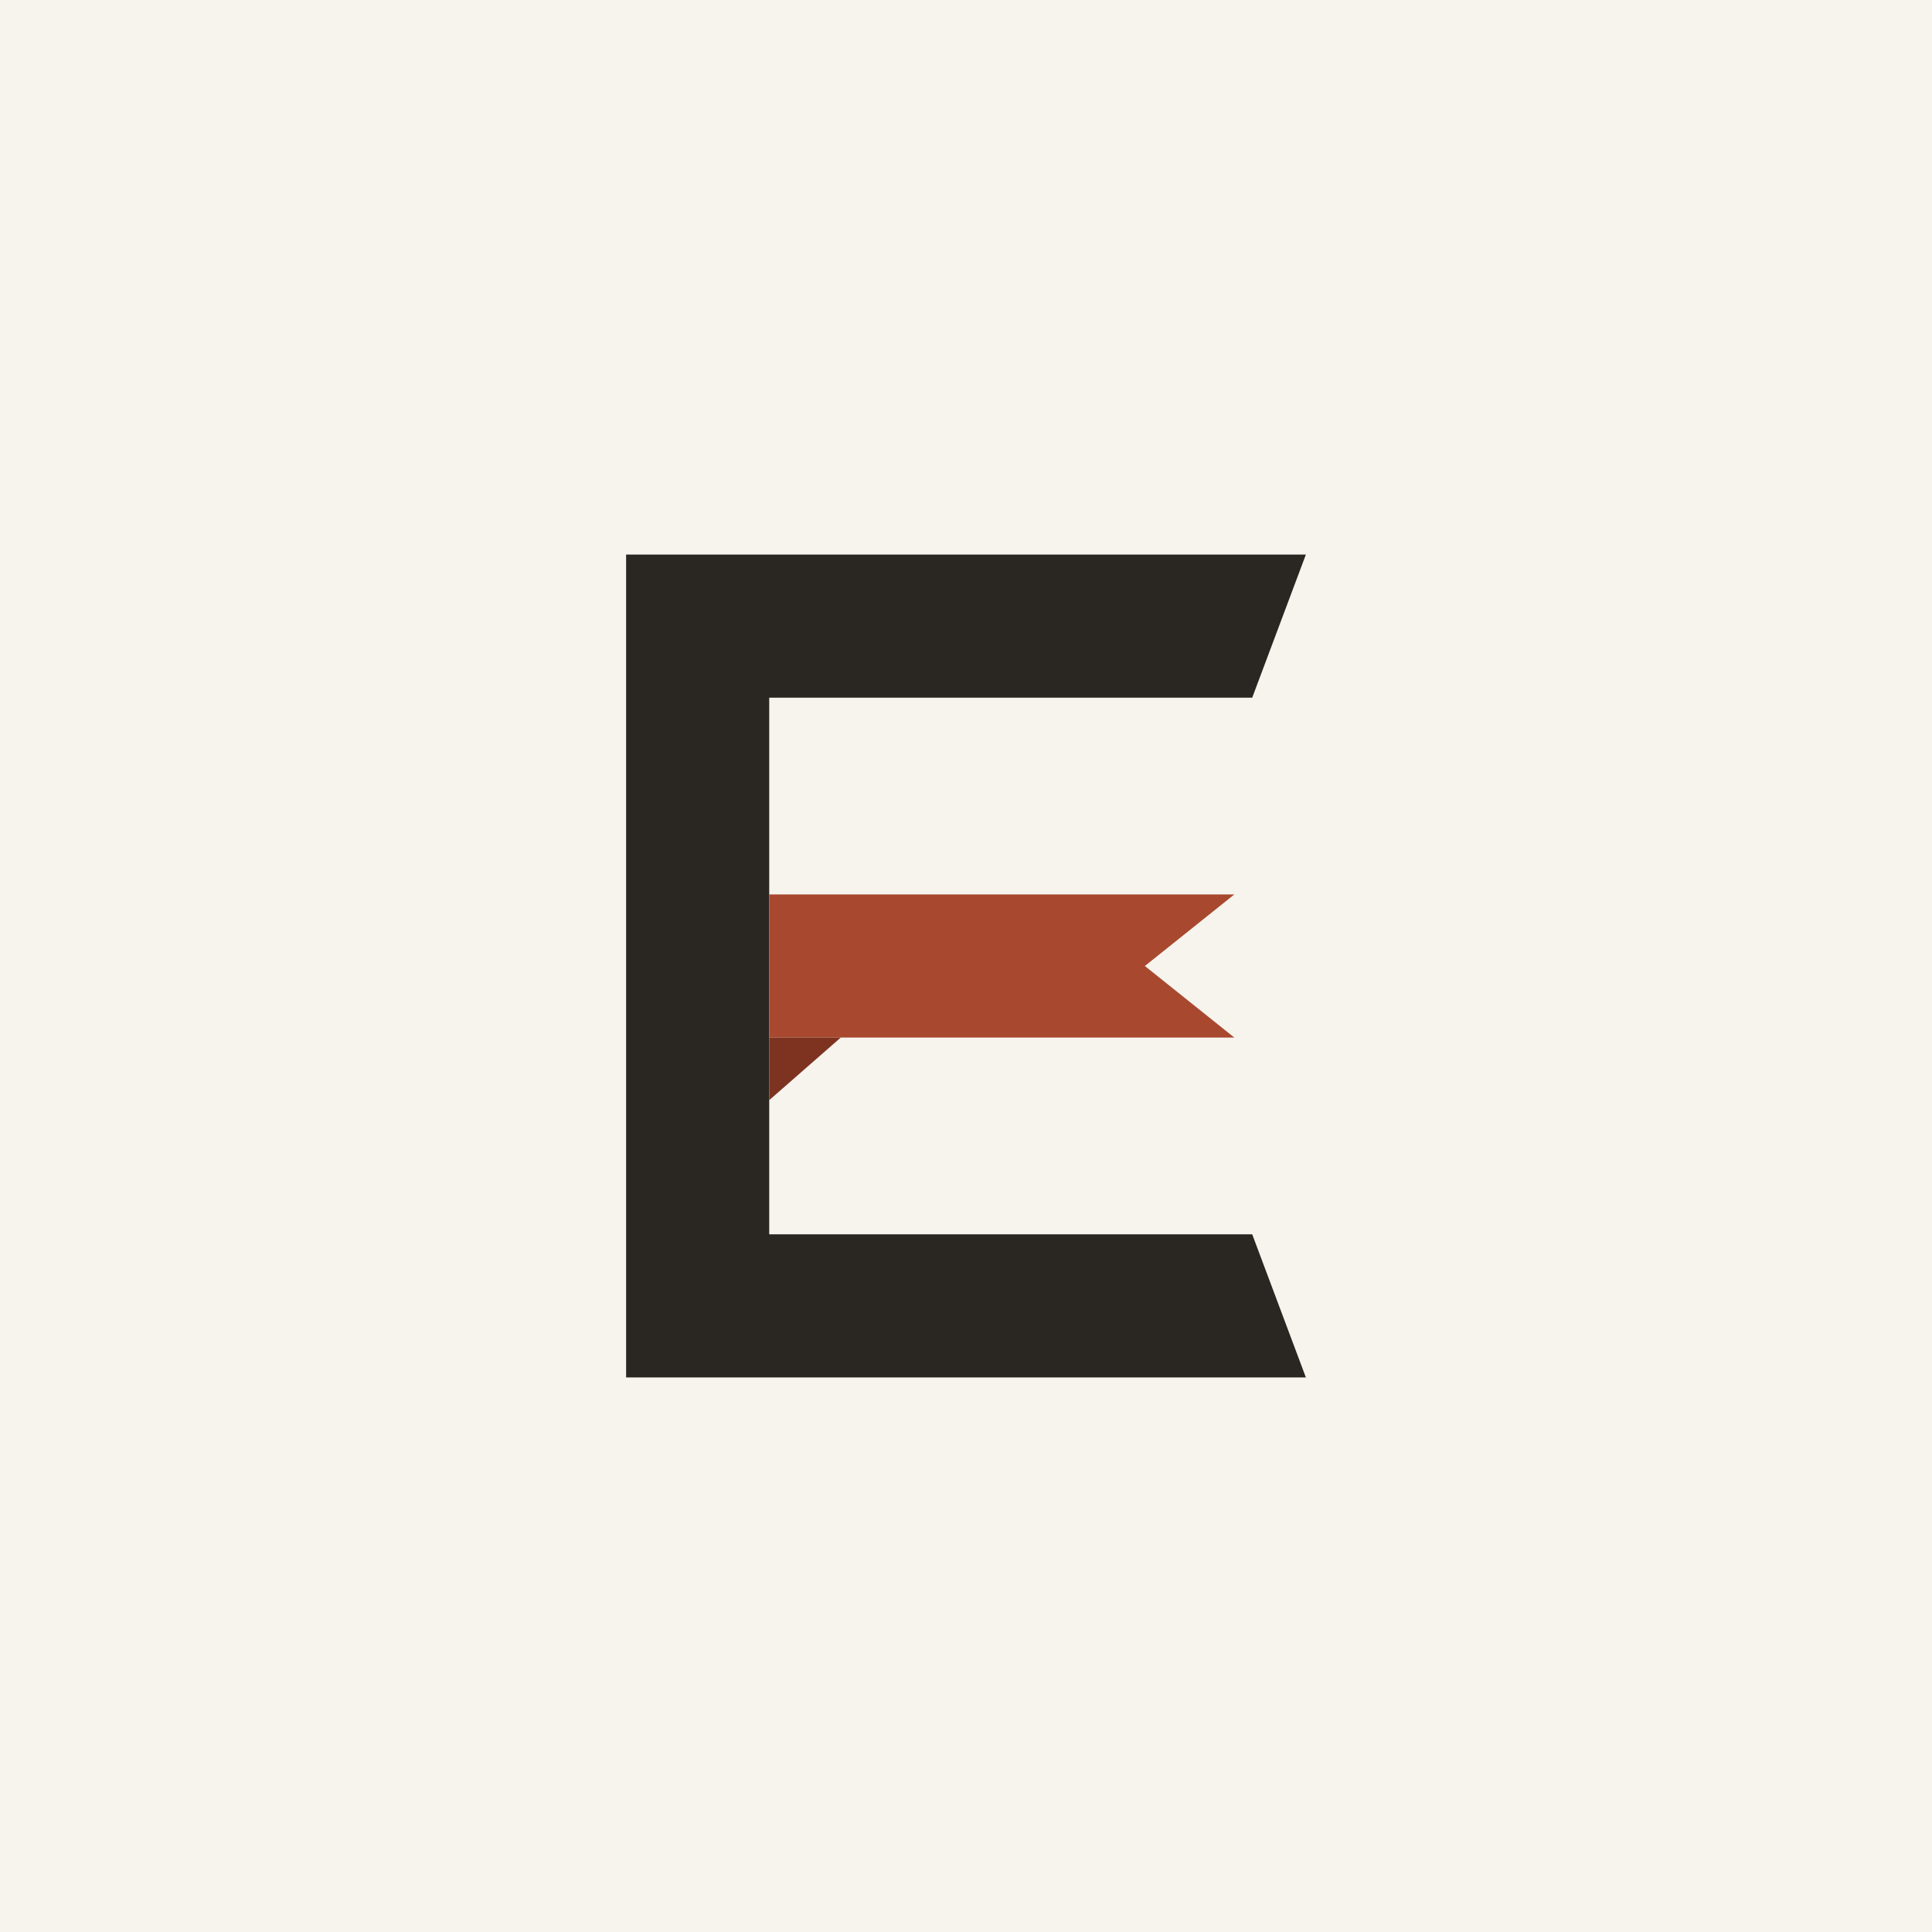
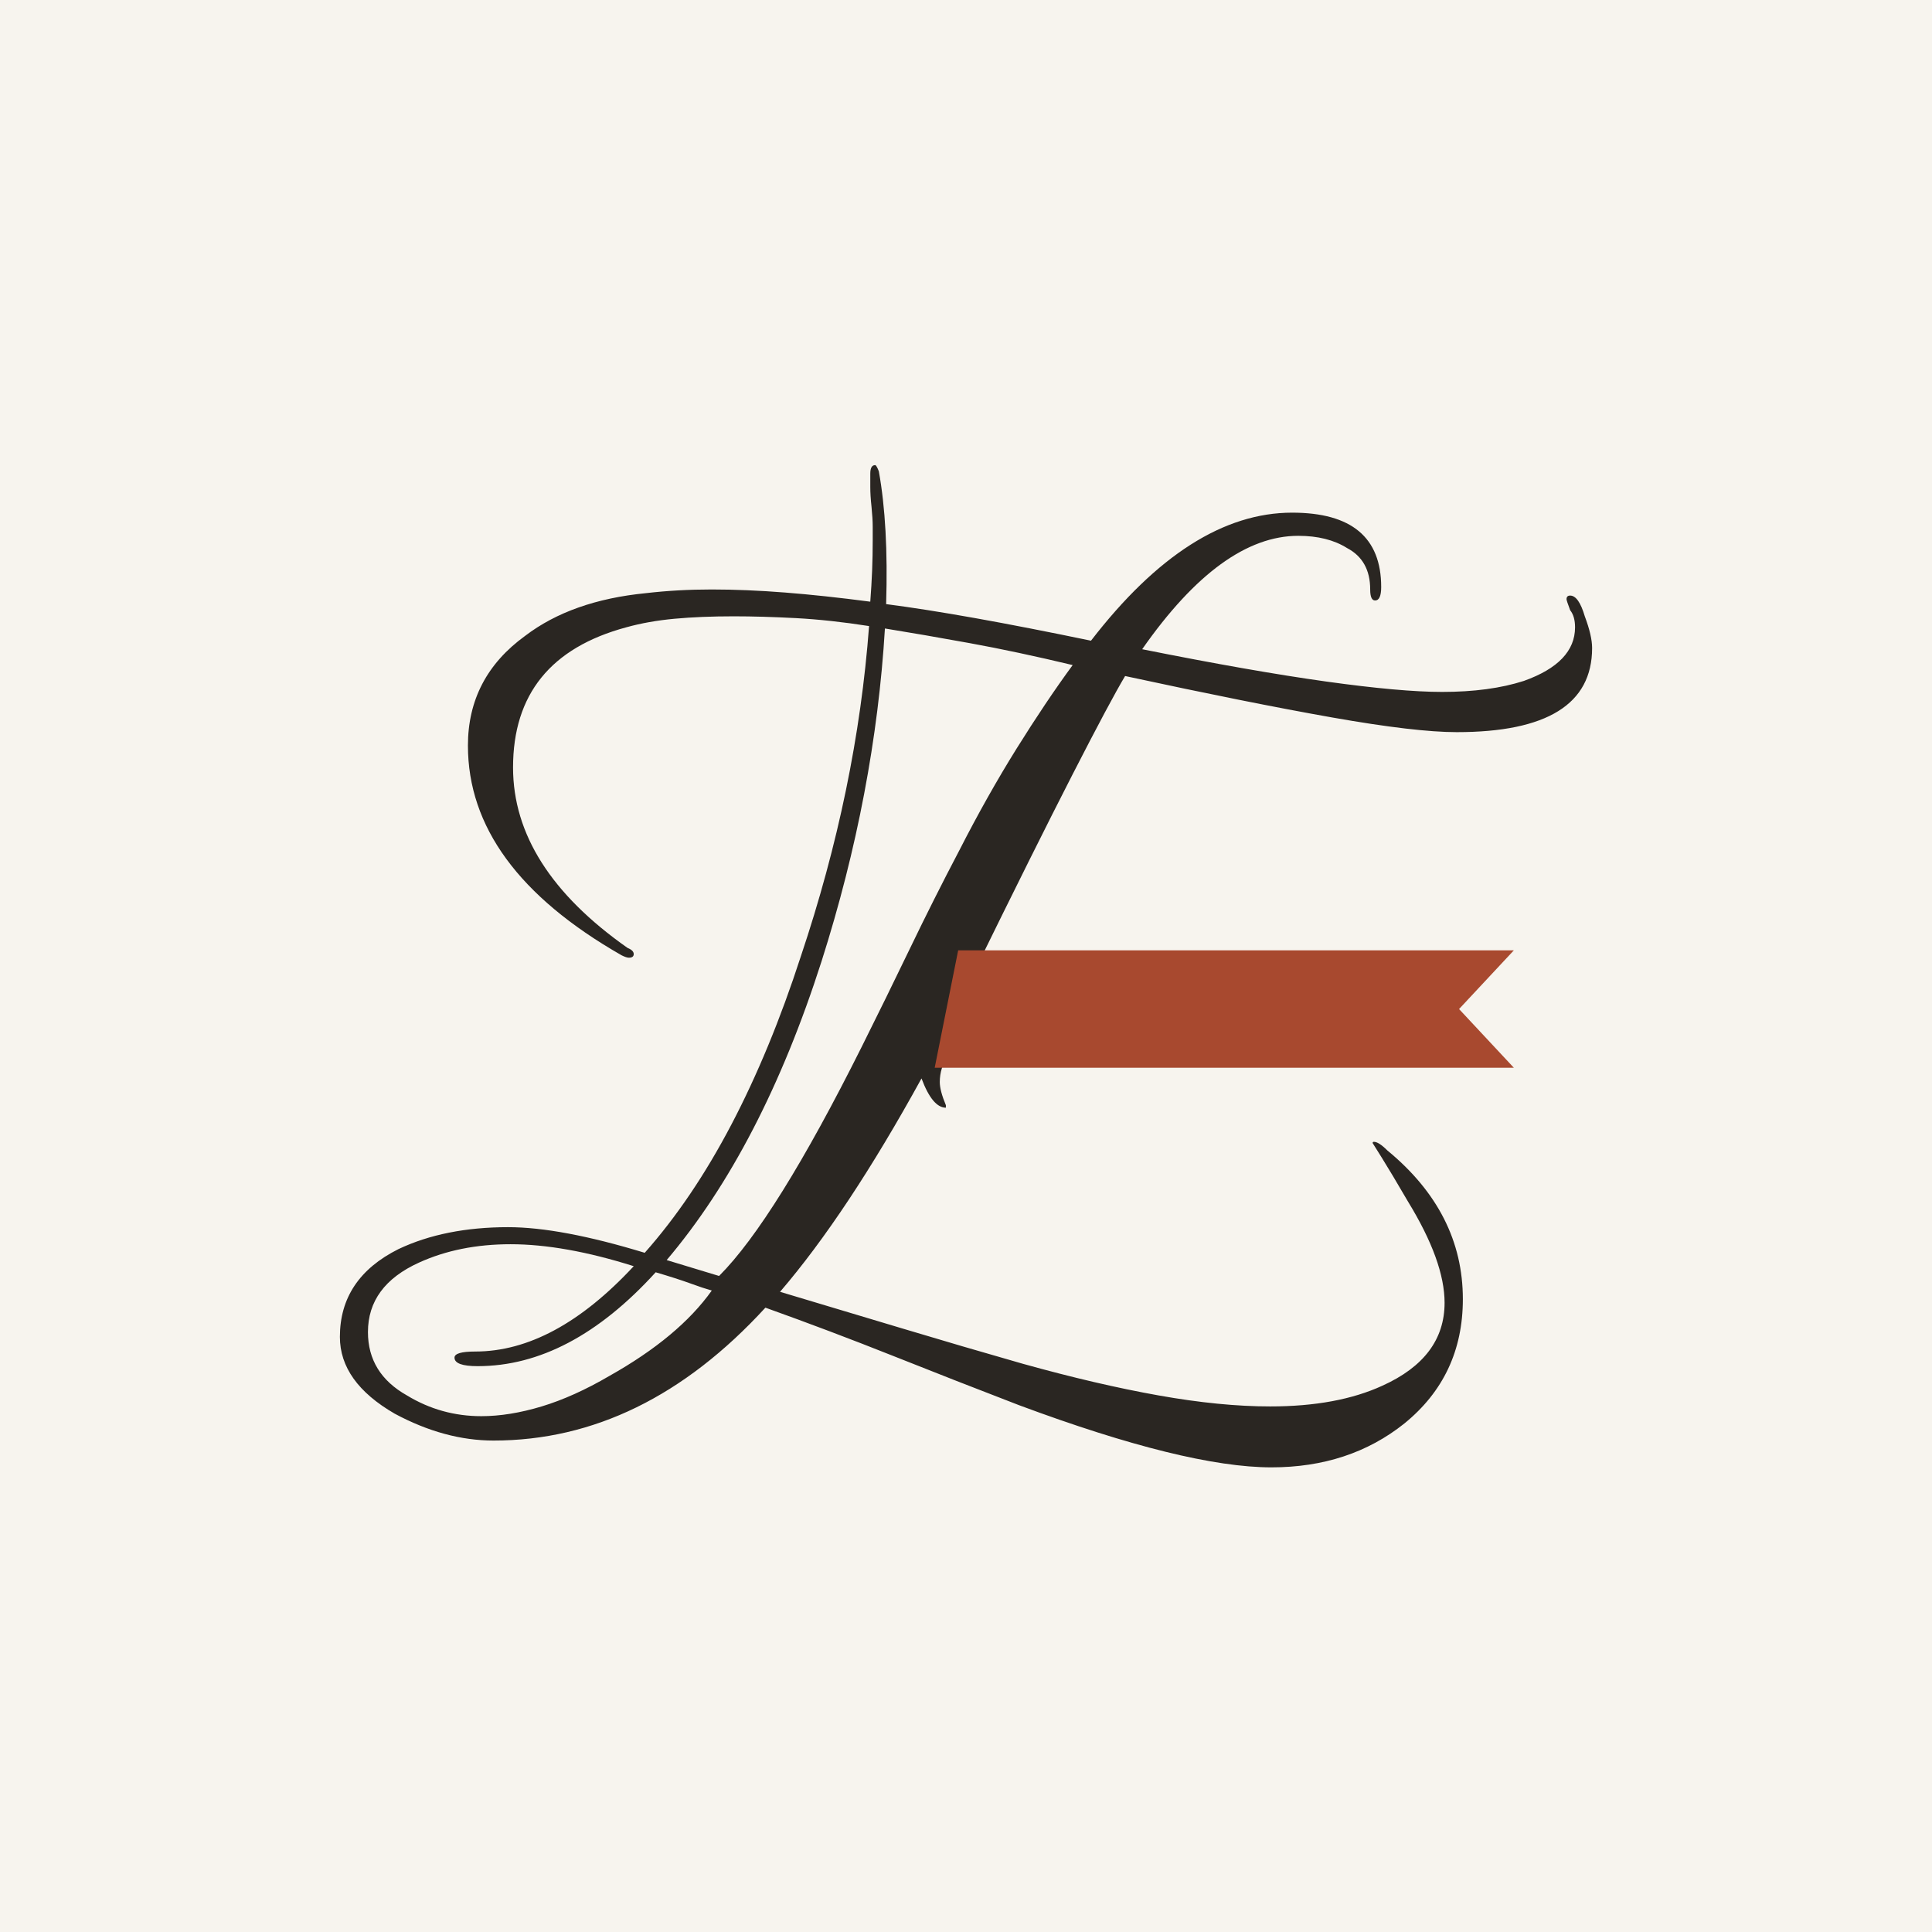
<svg xmlns="http://www.w3.org/2000/svg" viewBox="0 0 108 108">
  <rect width="108" height="108" fill="#F7F4EE" />
-   <path fill="#2A2622" d="M35 31h38l-3 8H43v30h27l3 8H35z" />
-   <path fill="#A8492F" d="M43 50h26l-5 4 5 4H43z" />
-   <path fill="#7E3321" d="M43 58h4l-4 3.5z" />
+   <g transform="translate(19 26) scale(.21875)">
+     <path fill="#2A2622" d="M238.05 256.12Q216.24 256.12 173.55 240.23Q157.35 234 141.3 227.61Q125.26 221.23 108.74 215.31Q77.59 249.27 39.26 249.27Q26.8 249.27 14.02 242.41Q0 234.31 0 222.78Q0 207.83 14.96 200.35Q26.8 194.74 43 194.74Q56.4 194.74 77.9 201.29Q90.05 187.58 100.02 168.57Q109.99 149.56 117.78 125.57Q132.11 82.88 135.23 41.13Q125.26 39.57 116.53 39.1Q107.81 38.64 100.64 38.64Q92.23 38.64 85.53 39.26Q78.83 39.88 73.22 41.44Q44.25 49.23 44.25 77.27Q44.25 102.82 73.53 123.39Q75.09 124.01 75.09 124.95Q75.09 125.88 73.85 125.88Q73.22 125.88 71.98 125.26Q32.72 102.82 32.72 71.67Q32.72 54.22 47.36 43.62Q59.2 34.59 78.21 32.72Q86.31 31.78 95.03 31.78Q103.76 31.78 113.73 32.56Q123.7 33.34 135.54 34.9Q135.85 30.85 136.01 26.95Q136.16 23.06 136.16 19.32Q136.16 17.76 136.16 15.74Q136.16 13.71 135.85 10.59Q135.54 7.79 135.54 5.61Q135.54 3.43 135.54 2.18Q135.54 0 136.79 0Q137.1 0 137.72 1.56Q140.21 15.27 139.59 35.52Q149.25 36.77 162.34 39.1Q175.42 41.44 191.94 44.87Q217.18 12.15 243.35 12.15Q266.1 12.15 266.1 31.16Q266.1 34.59 264.54 34.59Q263.29 34.59 263.29 31.78Q263.29 24.3 257.37 21.19Q252.39 18.07 244.91 18.07Q225.28 18.07 205.02 47.05Q233.07 52.66 252.07 55.31Q271.08 57.96 281.67 57.96Q293.83 57.96 302.55 55.15Q315.64 50.48 315.64 41.44Q315.64 38.64 314.39 37.08Q313.46 34.59 313.46 34.27Q313.46 33.34 314.39 33.34Q316.57 33.34 318.13 38.64Q320 43.62 320 46.74Q320 68.24 285.41 68.24Q274.82 68.24 253.63 64.5Q232.44 60.76 200.66 53.9Q196.92 60.14 187.26 78.99Q177.6 97.84 162.03 129.62Q167.95 127.75 177.29 126.66Q186.64 125.57 199.42 125.57Q234 125.57 254.88 132.74Q256.44 133.36 256.44 133.98Q256.44 134.92 255.19 134.92Q252.07 134.92 243.97 133.98Q240.23 133.67 237.43 133.52Q234.63 133.36 232.44 133.36Q220.29 133.36 209.07 134.14Q197.86 134.92 187.26 137.1Q153.3 143.02 153.3 157.66Q153.3 159.84 154.86 163.58V164.21Q151.43 164.21 148.63 156.73Q129.62 191.31 112.48 211.26Q128.06 215.93 143.64 220.6Q159.22 225.28 174.49 229.64Q193.5 234.94 209.23 237.74Q224.97 240.55 237.74 240.55Q254.88 240.55 266.41 235.25Q282.3 228.08 282.3 214.06Q282.3 203.47 272.95 188.2Q268.59 180.72 266.25 176.98Q263.91 173.24 263.91 173.24Q263.91 172.93 264.23 172.93Q265.47 172.93 267.65 175.11Q286.97 191 286.97 213.13Q286.97 232.76 272.02 244.91Q257.99 256.12 238.05 256.12ZM96.9 207.21Q111.24 192.87 133.36 148.63Q139.59 136.16 145.67 123.54Q151.74 110.93 158.29 98.46Q165.45 84.44 172.93 72.44Q180.41 60.45 187.26 51.1Q172.93 47.67 160.93 45.49Q148.94 43.31 139.28 41.75Q138.03 62.63 133.98 83.97Q129.93 105.32 123.08 126.82Q107.81 174.49 83.51 203.15ZM36.14 243.04Q43.31 243.04 51.57 240.55Q59.82 238.05 68.86 232.76Q86.62 222.78 95.03 210.94Q92.85 210.32 89.43 209.07Q86 207.83 80.7 206.27Q58.89 230.26 35.21 230.26Q29.29 230.26 29.29 228.08Q29.29 226.52 34.59 226.52Q54.84 226.52 75.09 204.71Q57.33 199.1 43.62 199.1Q30.54 199.1 20.25 203.78Q7.17 209.7 7.17 221.54Q7.17 232.13 17.14 237.74Q25.86 243.04 36.14 243.04Z" />
+     <path fill="#A8492F" d="M158 124h142l-14 15 14 15H152z" />
+   </g>
</svg>
